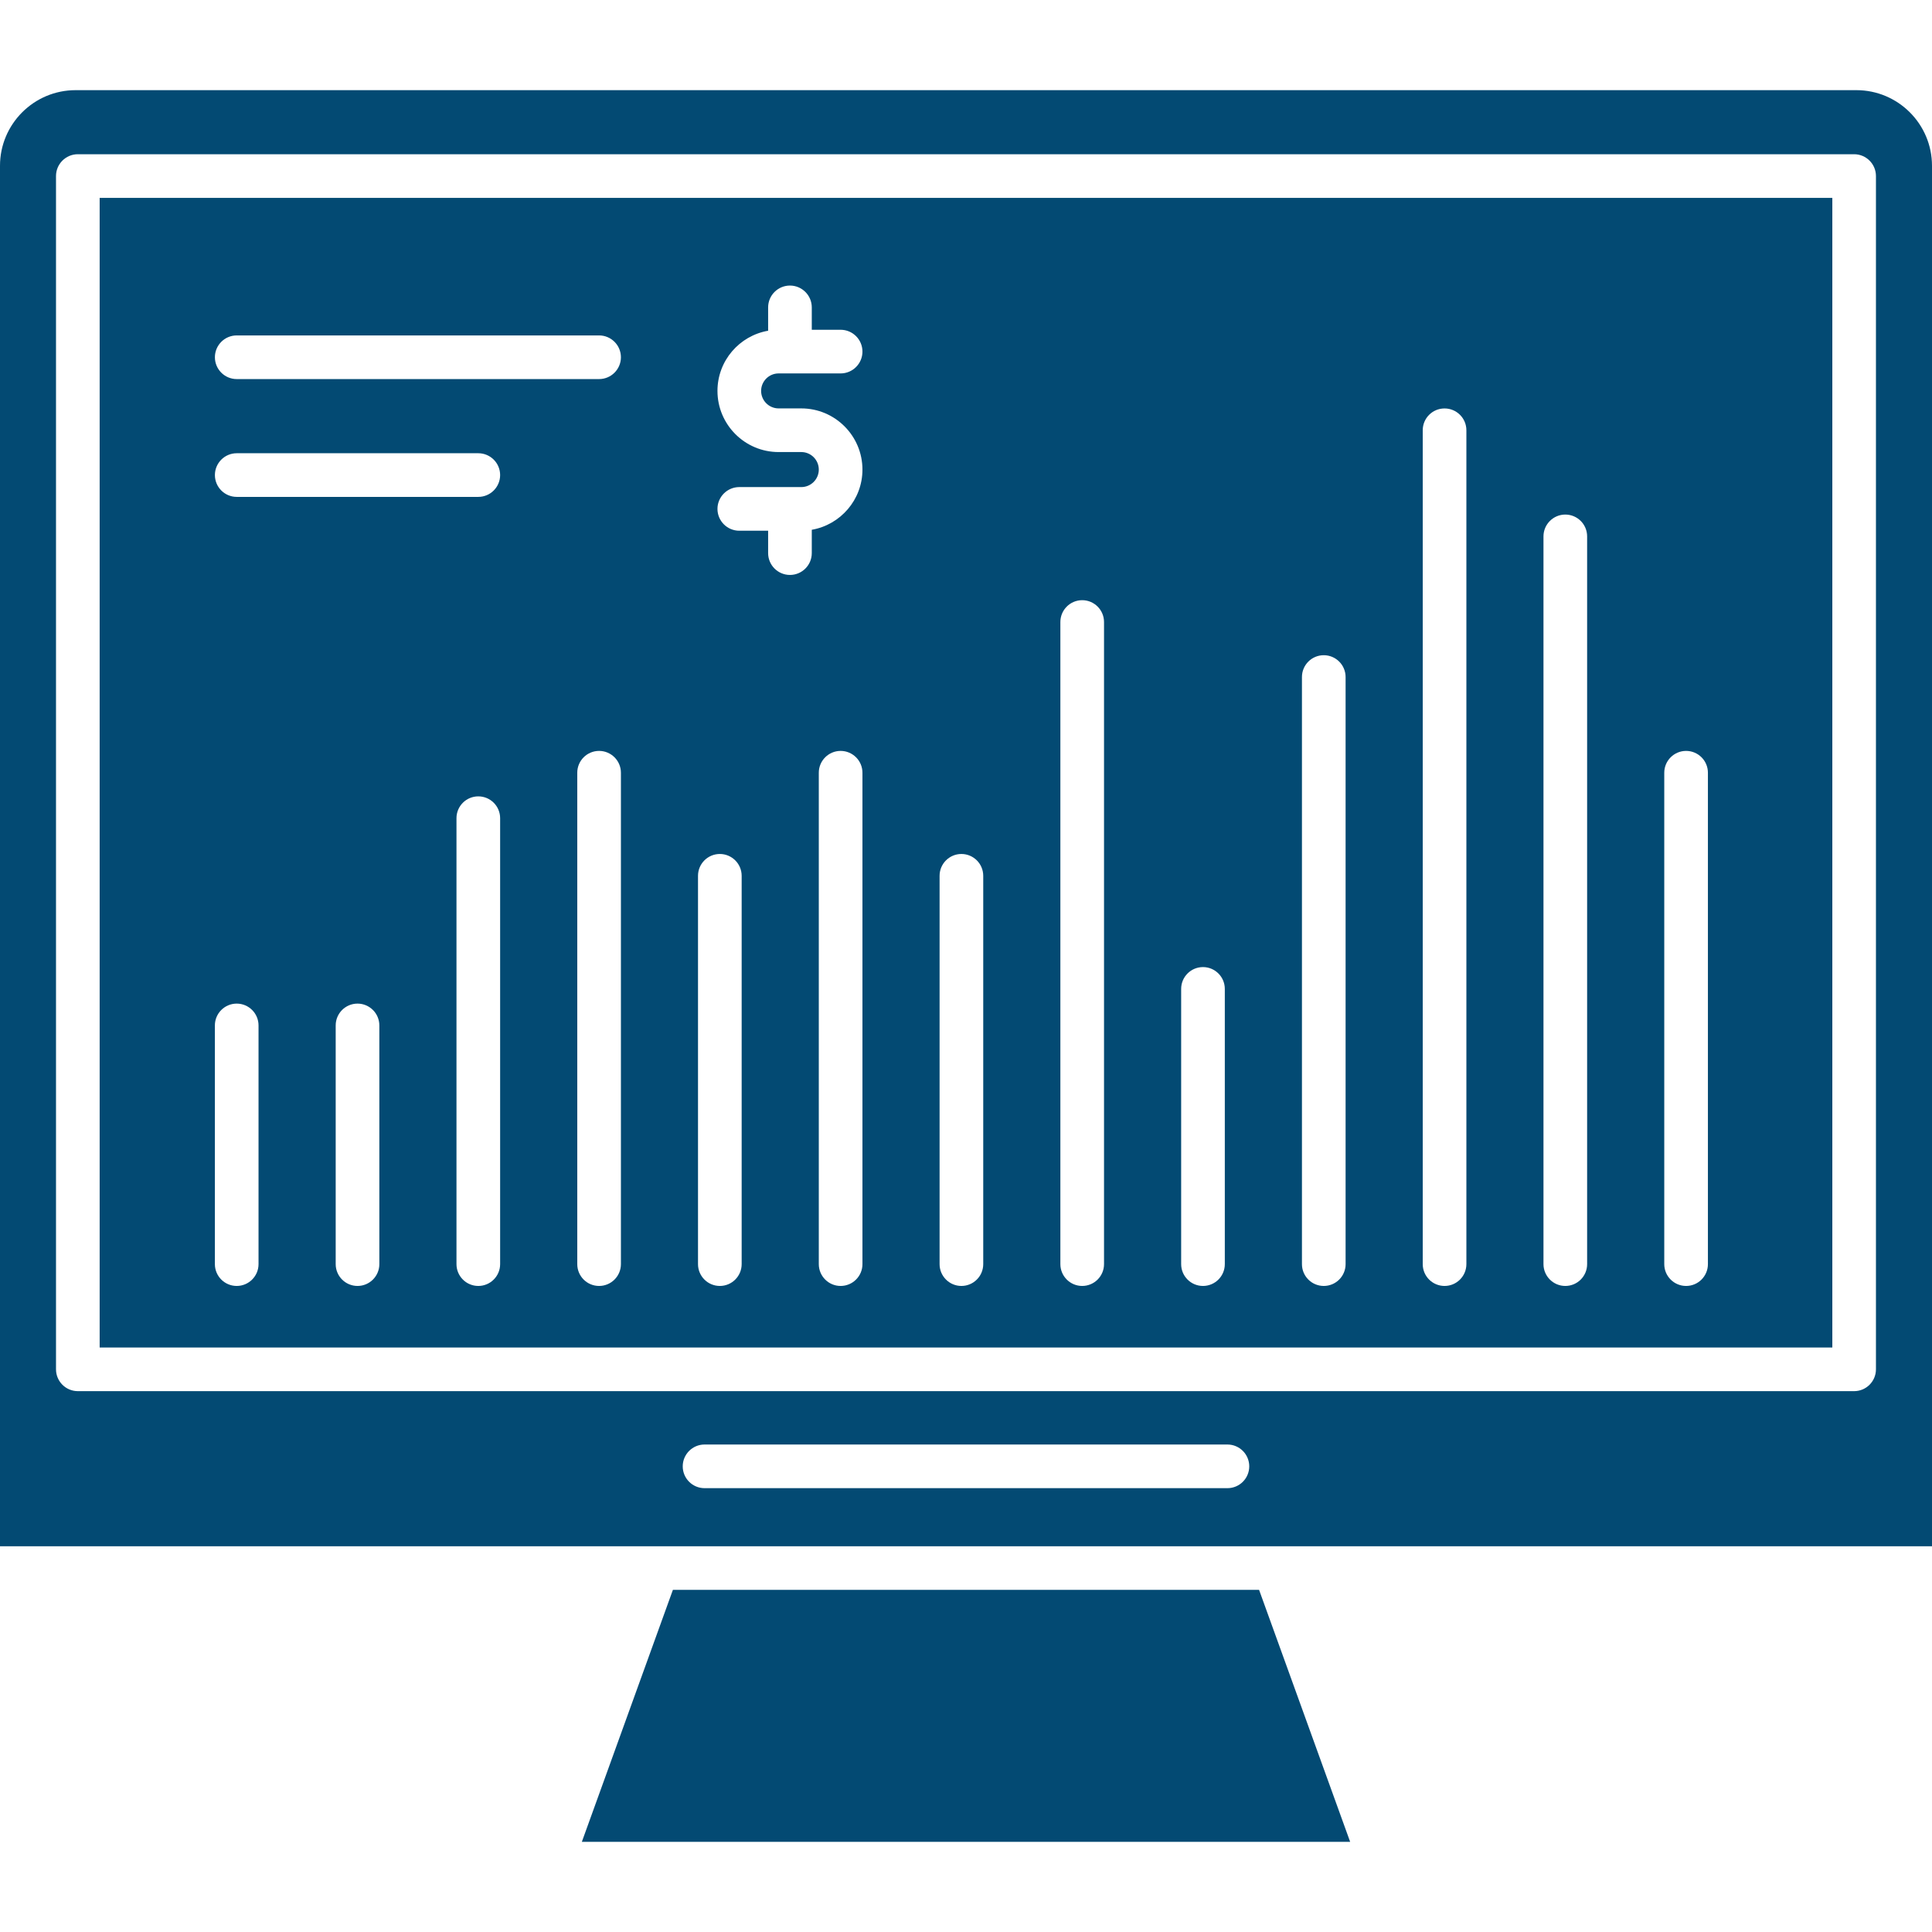
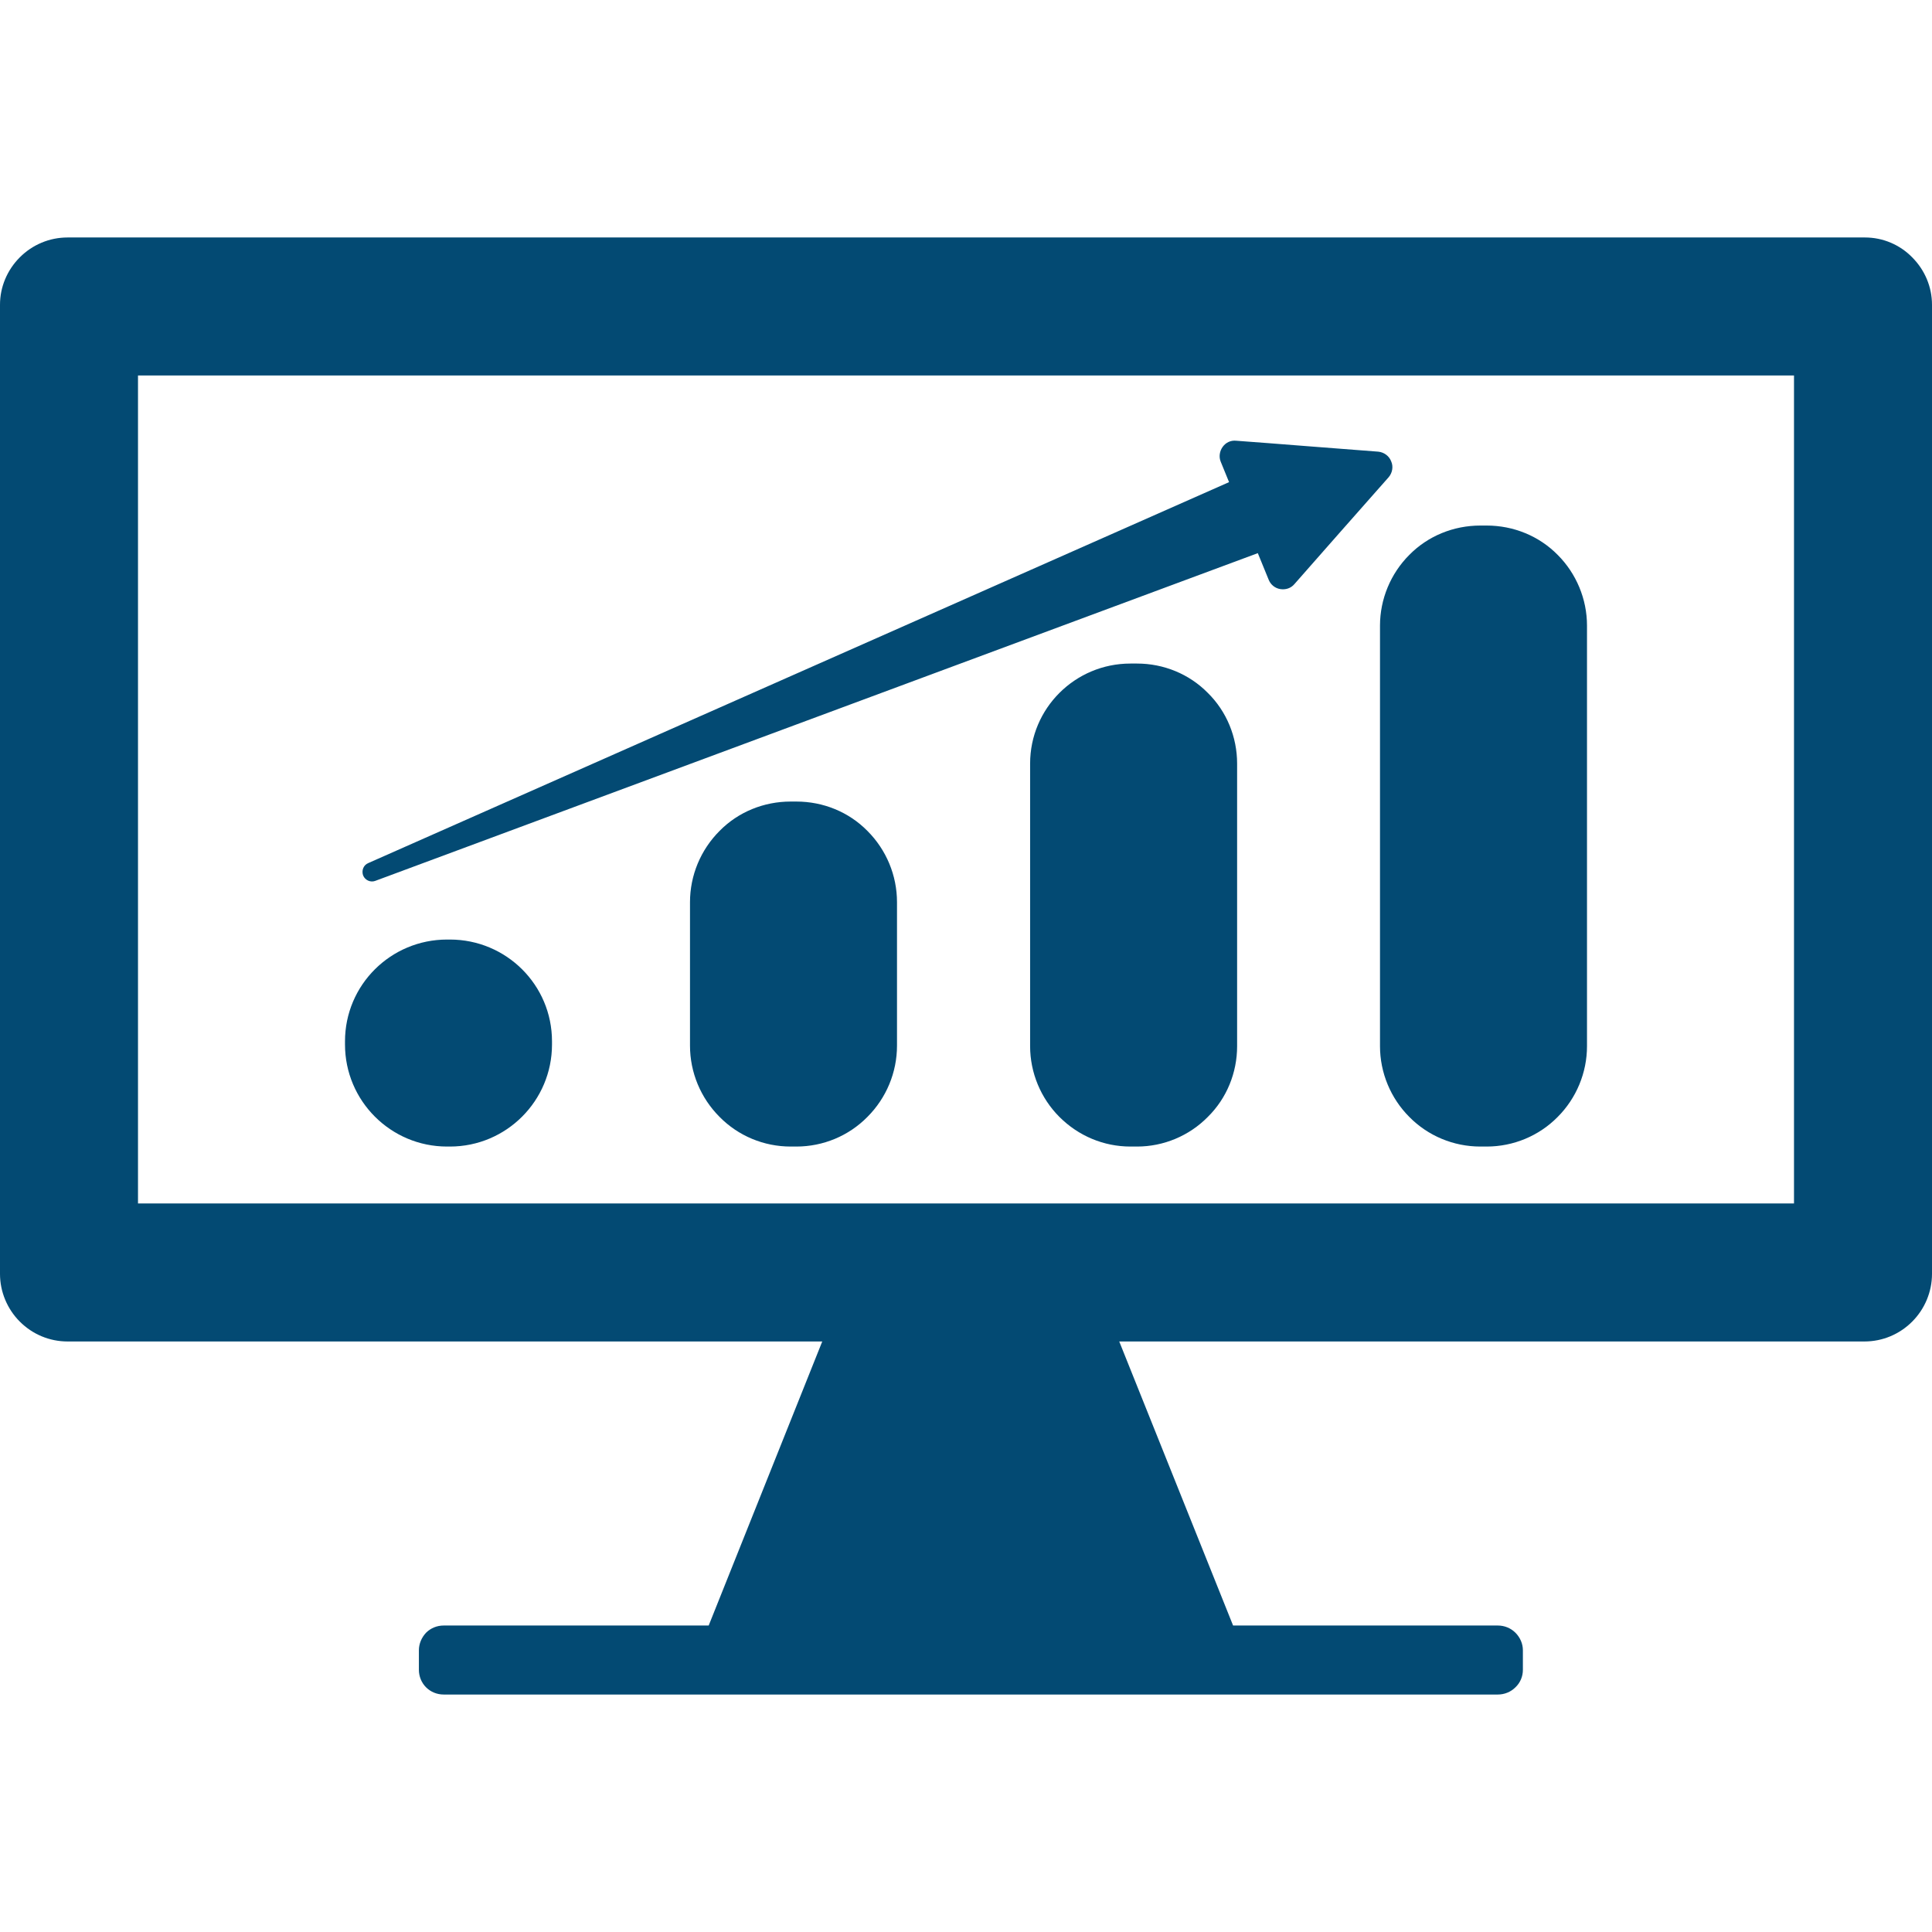
- <svg xmlns="http://www.w3.org/2000/svg" version="1.1" x="0px" y="0px" viewBox="206 206 86.485 86.485" enable-background="new 206 206 100 100" xml:space="preserve" id="svg2" width="86.485" height="86.485">
-   <defs id="defs18" />
-   <g id="g4" transform="translate(-6.758,-6.759)" style="fill:#034a73;fill-opacity:1">
-     <polygon points="238.804,295.208 273.197,295.208 269.12,283.928 242.88,283.928 " id="polygon6" style="fill:#034a73;fill-opacity:1" />
-     <path d="m 217.219,221.617 0,51.462 77.562,0 0,-51.462 -77.562,0 z m 7.112,47.73 c 0,0.539 -0.438,0.977 -0.977,0.977 -0.539,0 -0.977,-0.438 -0.977,-0.977 l 0,-10.685 c 0,-0.539 0.438,-0.977 0.977,-0.977 0.539,0 0.977,0.438 0.977,0.977 l 0,10.685 z m 5.408,0 c 0,0.539 -0.438,0.977 -0.977,0.977 -0.539,0 -0.977,-0.438 -0.977,-0.977 l 0,-10.685 c 0,-0.539 0.438,-0.977 0.977,-0.977 0.539,0 0.977,0.438 0.977,0.977 l 0,10.685 z m 5.407,0 c 0,0.539 -0.438,0.977 -0.977,0.977 -0.539,0 -0.977,-0.438 -0.977,-0.977 l 0,-19.962 c 0,-0.541 0.438,-0.977 0.977,-0.977 0.539,0 0.977,0.436 0.977,0.977 l 0,19.962 z m -0.977,-34.345 -10.814,0 c -0.539,0 -0.977,-0.438 -0.977,-0.977 0,-0.539 0.438,-0.977 0.977,-0.977 l 10.814,0 c 0.539,0 0.977,0.438 0.977,0.977 0,0.539 -0.438,0.977 -0.977,0.977 z m 6.384,34.345 c 0,0.539 -0.438,0.977 -0.977,0.977 -0.541,0 -0.977,-0.438 -0.977,-0.977 l 0,-21.997 c 0,-0.539 0.436,-0.977 0.977,-0.977 0.539,0 0.977,0.438 0.977,0.977 l 0,21.997 z m -0.977,-39.619 -16.221,0 c -0.539,0 -0.977,-0.438 -0.977,-0.977 0,-0.539 0.438,-0.977 0.977,-0.977 l 16.221,0 c 0.539,0 0.977,0.438 0.977,0.977 0,0.539 -0.438,0.977 -0.977,0.977 z m 6.382,39.619 c 0,0.539 -0.438,0.977 -0.977,0.977 -0.539,0 -0.977,-0.438 -0.977,-0.977 l 0,-17.383 c 0,-0.539 0.438,-0.977 0.977,-0.977 0.539,0 0.977,0.438 0.977,0.977 l 0,17.383 z m 5.407,0 c 0,0.539 -0.438,0.977 -0.977,0.977 -0.539,0 -0.977,-0.438 -0.977,-0.977 l 0,-21.997 c 0,-0.539 0.438,-0.977 0.977,-0.977 0.539,0 0.977,0.438 0.977,0.977 l 0,21.997 z m -3.753,-38.306 1.016,0 c 1.51,0 2.737,1.229 2.737,2.739 0,1.35 -0.983,2.471 -2.268,2.694 l 0,1.045 c 0,0.539 -0.438,0.977 -0.977,0.977 -0.539,0 -0.977,-0.438 -0.977,-0.977 l 0,-1.002 -1.291,0 c -0.539,0 -0.977,-0.438 -0.977,-0.977 0,-0.539 0.438,-0.977 0.977,-0.977 l 2.776,0 c 0.432,0 0.783,-0.352 0.783,-0.783 0,-0.434 -0.352,-0.785 -0.783,-0.785 l -1.016,0 c -1.51,0 -2.737,-1.227 -2.737,-2.737 0,-1.35 0.981,-2.471 2.268,-2.694 l 0,-1.045 c 0,-0.539 0.438,-0.977 0.977,-0.977 0.539,0 0.977,0.438 0.977,0.977 l 0,1.002 1.291,0 c 0.539,0 0.977,0.436 0.977,0.977 0,0.539 -0.438,0.977 -0.977,0.977 l -2.776,0 c -0.432,0 -0.783,0.352 -0.783,0.783 0,0.431 0.351,0.783 0.783,0.783 z m 9.16,38.306 c 0,0.539 -0.438,0.977 -0.977,0.977 -0.539,0 -0.977,-0.438 -0.977,-0.977 l 0,-17.383 c 0,-0.539 0.438,-0.977 0.977,-0.977 0.539,0 0.977,0.438 0.977,0.977 l 0,17.383 z m 5.407,0 c 0,0.539 -0.438,0.977 -0.977,0.977 -0.539,0 -0.977,-0.438 -0.977,-0.977 l 0,-28.744 c 0,-0.539 0.438,-0.977 0.977,-0.977 0.539,0 0.977,0.438 0.977,0.977 l 0,28.744 z m 5.407,0 c 0,0.539 -0.438,0.977 -0.977,0.977 -0.541,0 -0.977,-0.438 -0.977,-0.977 l 0,-12.32 c 0,-0.539 0.436,-0.977 0.977,-0.977 0.539,0 0.977,0.438 0.977,0.977 l 0,12.32 z m 5.407,0 c 0,0.539 -0.438,0.977 -0.977,0.977 -0.541,0 -0.977,-0.438 -0.977,-0.977 l 0,-26.281 c 0,-0.539 0.436,-0.977 0.977,-0.977 0.539,0 0.977,0.438 0.977,0.977 l 0,26.281 z m 5.407,0 c 0,0.539 -0.438,0.977 -0.977,0.977 -0.541,0 -0.977,-0.438 -0.977,-0.977 l 0,-37.327 c 0,-0.541 0.436,-0.977 0.977,-0.977 0.539,0 0.977,0.436 0.977,0.977 l 0,37.327 z m 5.405,0 c 0,0.539 -0.436,0.977 -0.977,0.977 -0.539,0 -0.977,-0.438 -0.977,-0.977 l 0,-32.577 c 0,-0.539 0.438,-0.977 0.977,-0.977 0.541,0 0.977,0.438 0.977,0.977 l 0,32.577 z m 5.407,0 c 0,0.539 -0.436,0.977 -0.977,0.977 -0.539,0 -0.977,-0.438 -0.977,-0.977 l 0,-21.997 c 0,-0.539 0.438,-0.977 0.977,-0.977 0.541,0 0.977,0.438 0.977,0.977 l 0,21.997 z" id="path8" style="fill:#034a73;fill-opacity:1" />
-     <path d="m 295.857,216.795 -79.714,0 c -1.867,0 -3.385,1.518 -3.385,3.385 l 0,61.796 86.485,0 0,-61.796 c -10e-4,-1.868 -1.518,-3.385 -3.386,-3.385 z m -28.154,62.581 -23.406,0 c -0.539,0 -0.977,-0.436 -0.977,-0.977 0,-0.539 0.438,-0.977 0.977,-0.977 l 23.406,0 c 0.539,0 0.977,0.438 0.977,0.977 0,0.541 -0.438,0.977 -0.977,0.977 z m 29.031,-5.32 c 0,0.539 -0.438,0.977 -0.977,0.977 l -79.515,0 c -0.539,0 -0.977,-0.438 -0.977,-0.977 l 0,-53.416 c 0,-0.539 0.438,-0.977 0.977,-0.977 l 79.515,0 c 0.539,0 0.977,0.438 0.977,0.977 l 0,53.416 z" id="path10" style="fill:#034a73;fill-opacity:1" />
-   </g>
+ <svg xmlns="http://www.w3.org/2000/svg" viewBox="0 0 6.72 6.72" version="1.1" xml:space="preserve" style="clip-rule:evenodd;fill-rule:evenodd;stroke-linejoin:round;stroke-miterlimit:1.414" x="0px" y="0px" stroke-miterlimit="1.414" id="svg2" width="6.72" height="6.72">
+   <defs id="defs12" />
+   <path d="m 6.487,0.826 c 0.062,0 0.121,0.025 0.164,0.069 0.044,0.044 0.069,0.103 0.069,0.165 0,0.687 0,2.685 0,3.371 0,0.062 -0.025,0.122 -0.069,0.166 -0.044,0.044 -0.103,0.069 -0.166,0.069 l -2.592,0 0.396,0.988 0.921,0 c 0.023,0 0.045,0.009 0.061,0.025 0.017,0.017 0.026,0.039 0.026,0.061 0,0.022 0,0.046 0,0.068 0,0.023 -0.009,0.045 -0.026,0.061 -0.016,0.016 -0.038,0.025 -0.061,0.025 -0.513,0 -3.154,0 -3.667,0 -0.023,0 -0.045,-0.009 -0.061,-0.025 -0.016,-0.016 -0.025,-0.038 -0.025,-0.061 0,-0.022 0,-0.046 0,-0.068 0,-0.022 0.009,-0.044 0.025,-0.061 0.016,-0.016 0.038,-0.025 0.061,-0.025 l 0.922,0 0.395,-0.988 -2.625,0 c -0.063,0 -0.122,-0.025 -0.166,-0.069 -0.044,-0.044 -0.069,-0.104 -0.069,-0.166 0,-0.686 0,-2.684 0,-3.371 0,-0.062 0.025,-0.121 0.069,-0.165 0.044,-0.044 0.103,-0.069 0.166,-0.069 1.038,0 5.212,0 6.25,0 l 0.002,0 z m -0.247,0.48 -5.76,0 0,2.88 5.76,0 0,-2.88 z m -3.12,1.832 c 0,-0.093 -0.037,-0.182 -0.103,-0.248 -0.065,-0.066 -0.154,-0.102 -0.247,-0.102 -0.007,0 -0.013,0 -0.02,0 -0.093,0 -0.182,0.036 -0.247,0.102 -0.066,0.066 -0.103,0.155 -0.103,0.248 0,0.157 0,0.342 0,0.499 0,0.093 0.037,0.182 0.103,0.248 0.065,0.066 0.154,0.103 0.247,0.103 0.007,0 0.013,0 0.02,0 0.093,0 0.182,-0.037 0.247,-0.103 0.066,-0.066 0.103,-0.155 0.103,-0.248 0,-0.157 0,-0.342 0,-0.499 z m 1.183,-0.482 c 0,-0.092 -0.036,-0.181 -0.102,-0.246 -0.065,-0.066 -0.154,-0.102 -0.246,-0.102 -0.008,0 -0.016,0 -0.023,0 -0.193,0 -0.349,0.156 -0.349,0.348 0,0.288 0,0.695 0,0.983 0,0.092 0.037,0.181 0.102,0.246 0.066,0.066 0.154,0.103 0.247,0.103 0.007,0 0.015,0 0.023,0 0.092,0 0.181,-0.037 0.246,-0.103 0.066,-0.065 0.102,-0.154 0.102,-0.246 0,-0.288 0,-0.695 0,-0.983 z m 1.217,-0.48 c 0,-0.092 -0.037,-0.181 -0.102,-0.246 -0.065,-0.066 -0.154,-0.102 -0.247,-0.102 -0.007,0 -0.015,0 -0.022,0 -0.093,0 -0.182,0.036 -0.247,0.102 -0.065,0.065 -0.102,0.154 -0.102,0.246 0,0.403 0,1.061 0,1.463 0,0.092 0.037,0.181 0.102,0.246 0.065,0.066 0.154,0.103 0.247,0.103 0.007,0 0.015,0 0.022,0 0.093,0 0.182,-0.037 0.247,-0.103 0.065,-0.065 0.102,-0.154 0.102,-0.246 0,-0.402 0,-1.06 0,-1.463 z m -3.6,1.446 c 0,-0.196 -0.159,-0.354 -0.355,-0.354 -0.003,0 -0.007,0 -0.01,0 -0.196,0 -0.355,0.158 -0.355,0.354 0,0.004 0,0.007 0,0.011 0,0.196 0.159,0.355 0.355,0.355 0.003,0 0.007,0 0.01,0 0.196,0 0.355,-0.159 0.355,-0.355 0,-0.004 0,-0.007 0,-0.011 z m 2.355,-1.945 -0.029,-0.071 c -0.007,-0.017 -0.004,-0.037 0.007,-0.052 0.011,-0.015 0.028,-0.023 0.047,-0.021 0.125,0.009 0.358,0.028 0.494,0.038 0.02,0.002 0.038,0.015 0.045,0.034 0.008,0.018 0.004,0.04 -0.009,0.055 -0.09,0.102 -0.245,0.277 -0.328,0.372 -0.012,0.014 -0.03,0.02 -0.049,0.017 -0.018,-0.003 -0.033,-0.015 -0.04,-0.032 l -0.038,-0.093 -3.07,1.14 c -0.016,0.006 -0.035,-0.002 -0.042,-0.019 -0.006,-0.017 10e-4,-0.036 0.018,-0.043 l 2.994,-1.325 z" id="path4" style="fill:#034a73;fill-opacity:1" />
+   <text x="-0.48" y="23.346" font-size="5px" font-weight="bold" id="text6" style="font-weight:bold;font-size:5px;font-family:'Helvetica Neue', Helvetica, Arial-Unicode, Arial, Sans-serif;fill:#000000">Created by Sakchai Ruankam</text>
+   <text x="-0.48" y="28.346" font-size="5px" font-weight="bold" id="text8" style="font-weight:bold;font-size:5px;font-family:'Helvetica Neue', Helvetica, Arial-Unicode, Arial, Sans-serif;fill:#000000">from the Noun Project</text>
</svg>
